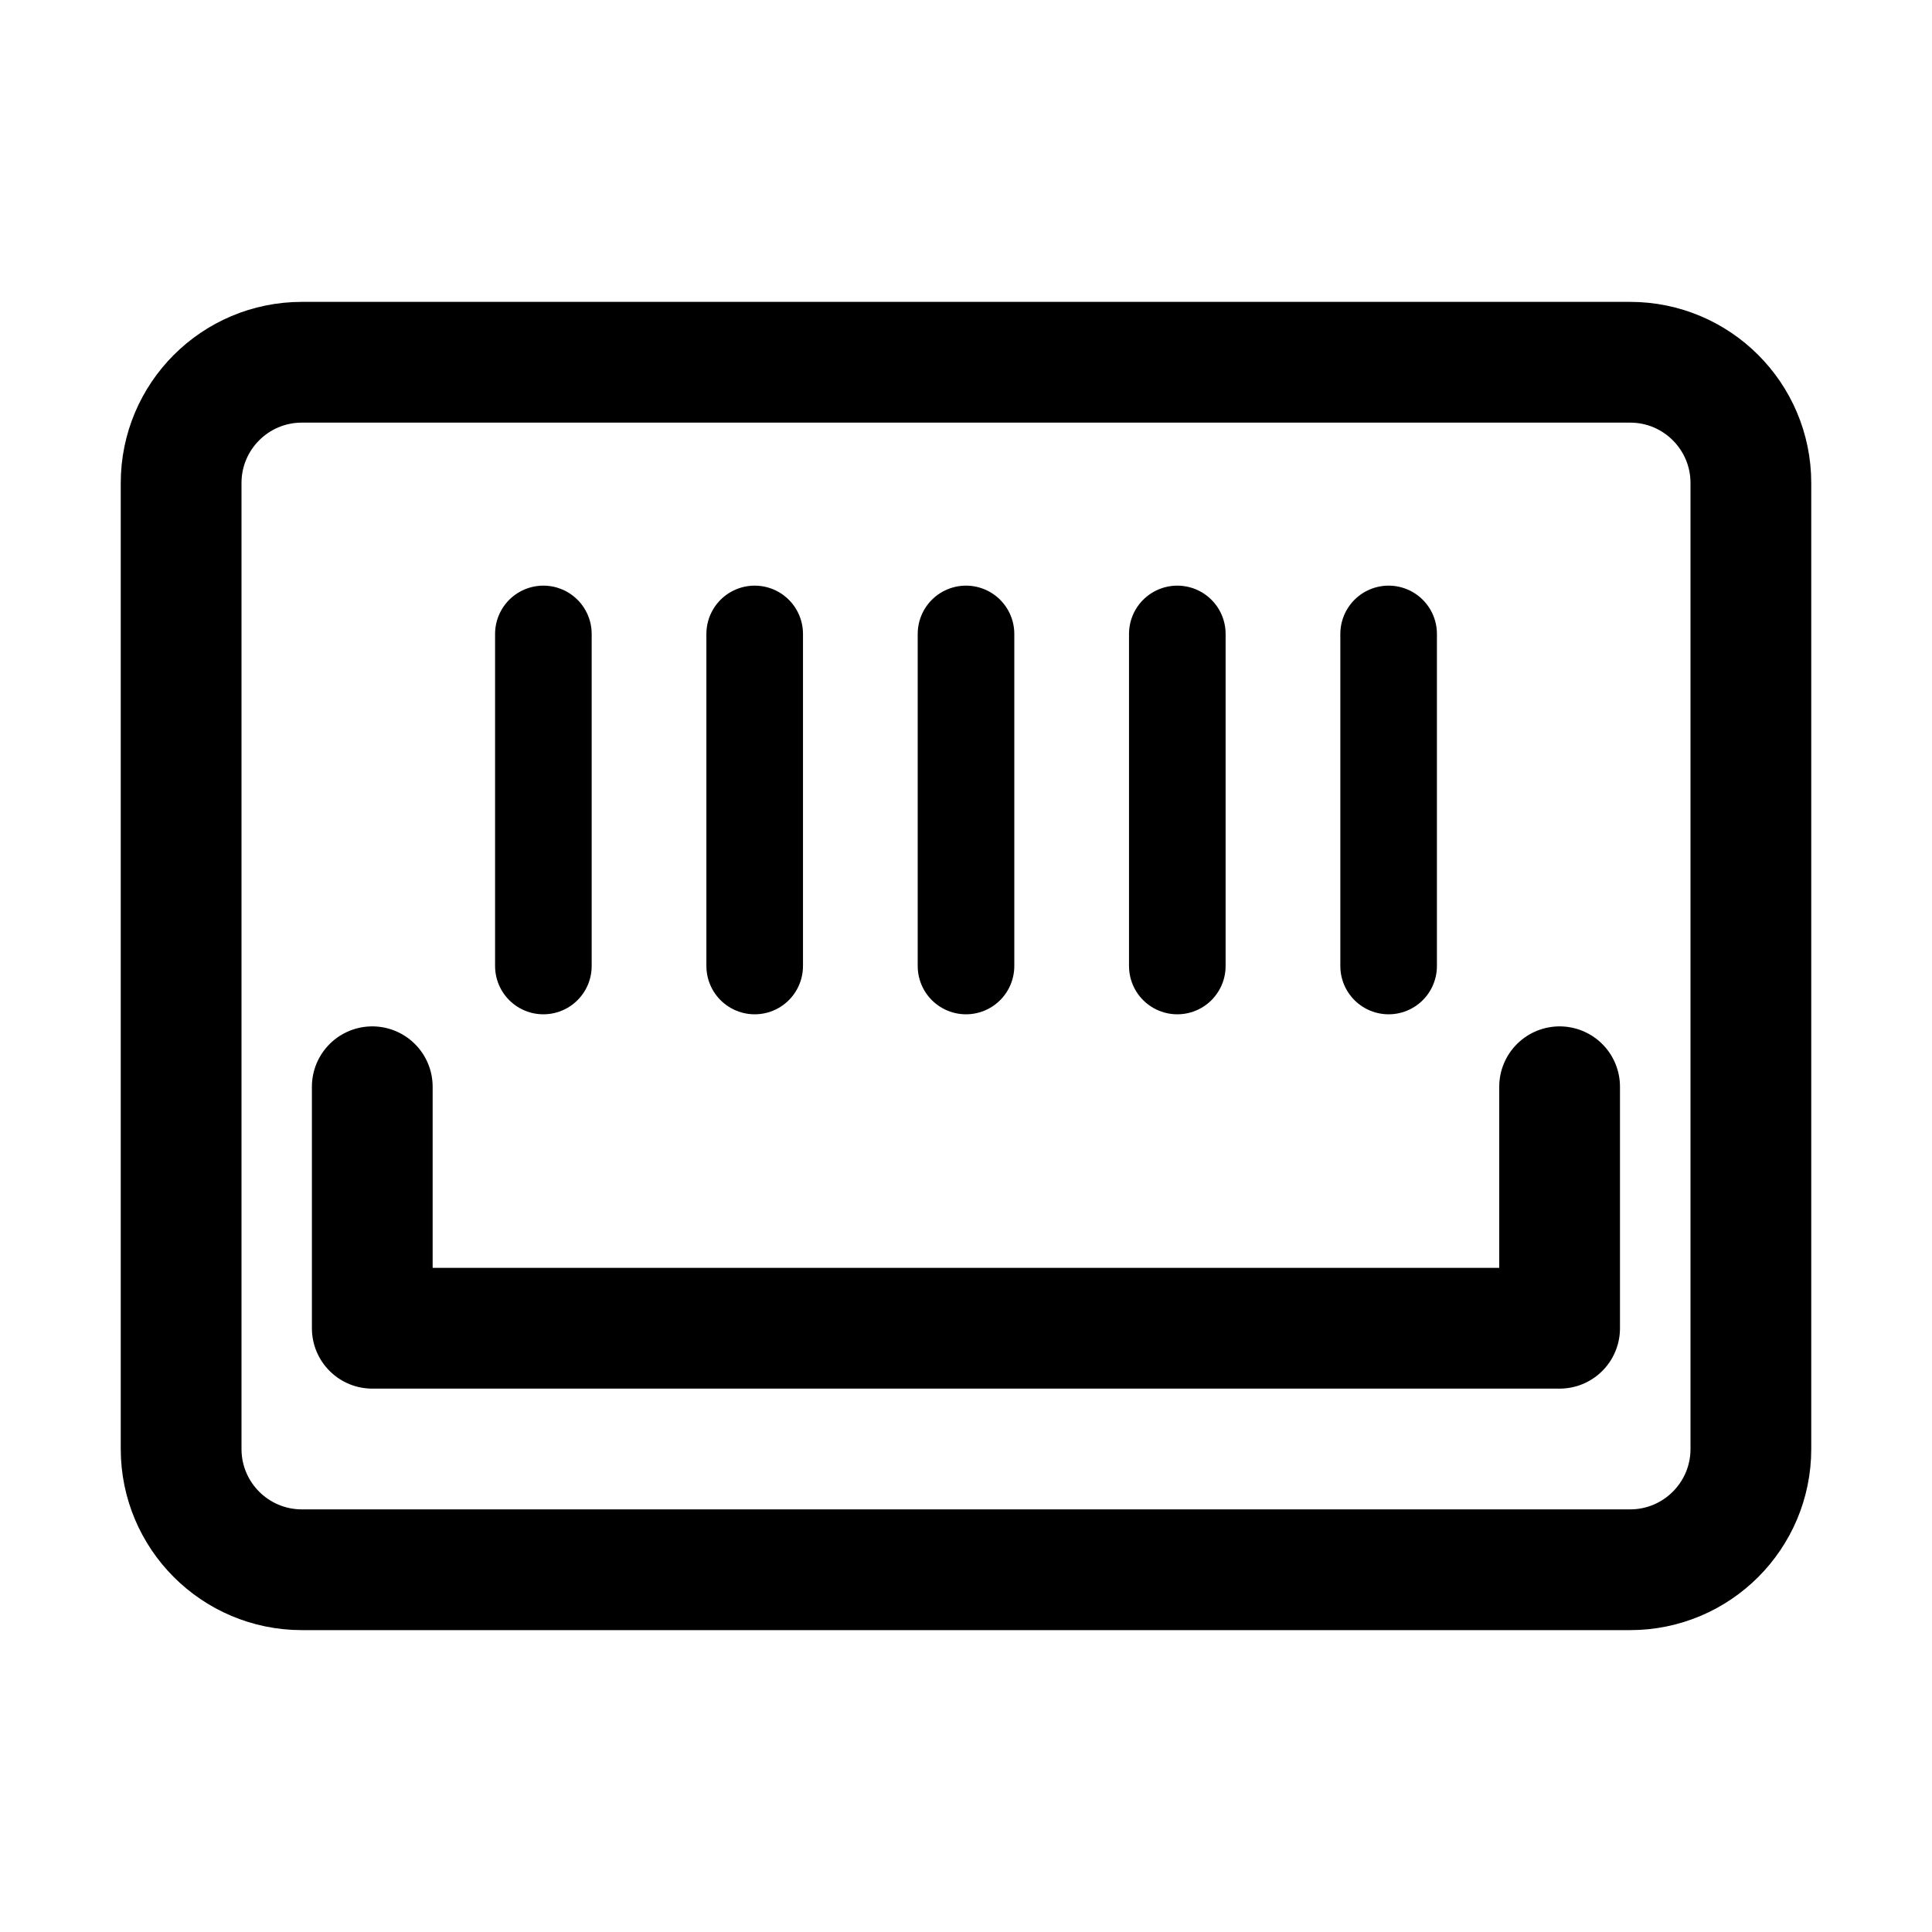
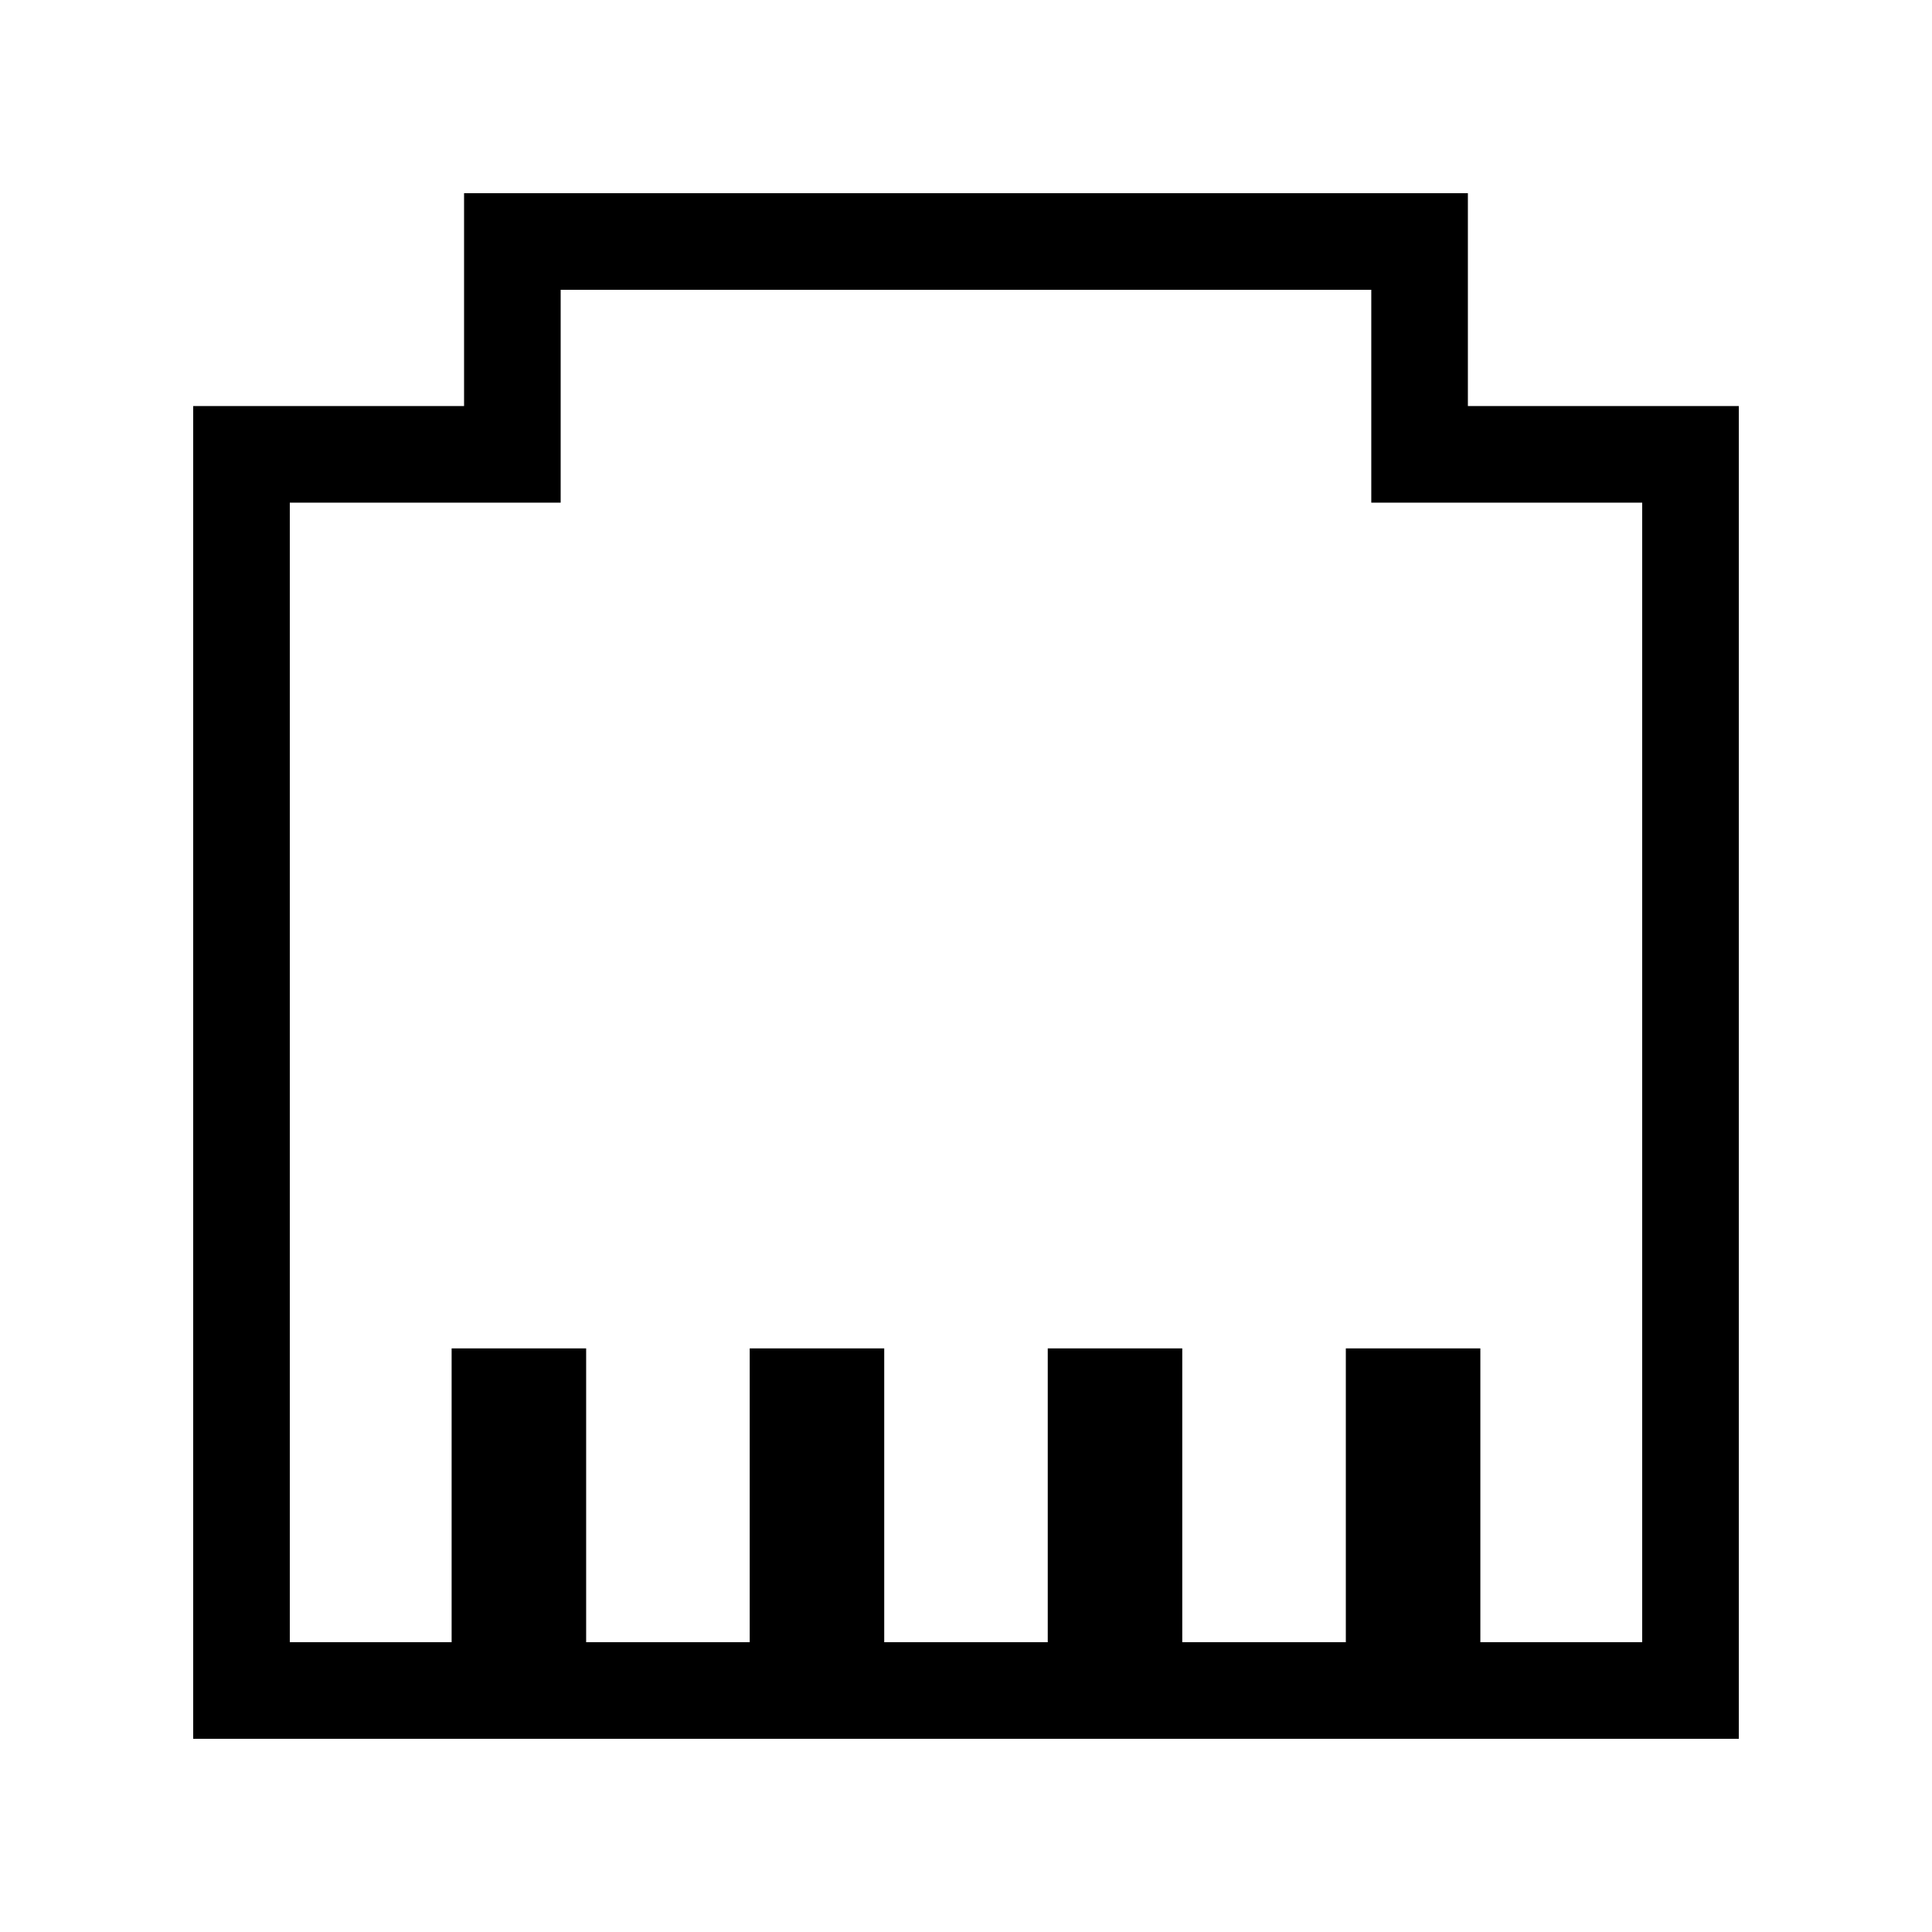
- <svg xmlns="http://www.w3.org/2000/svg" width="16" height="16" viewBox="0 0 16 16" fill="none" stroke="currentColor" stroke-width="1" stroke-linecap="round" stroke-linejoin="round">
-   <rect y="3" width="13" height="10" rx="1" x="1.5" />
-   <path d="M 4.5 8 L 4.5 5.25 M 6.25 8 L 6.25 5.25 M 8 8 L 8 5.25 M 9.75 8 L 9.75 5.25 M 11.5 8 L 11.5 5.25" stroke-width="0.8" />
-   <path d="M 3.083 9 L 3.083 11 L 12.916 11 L 12.916 9" />
+ <svg xmlns="http://www.w3.org/2000/svg" width="16" height="16" viewBox="-64 -64 640 640" fill="currentColor">
+   <path d="M480,70.512h-57.744V32V0h-32H121.728h-32v32v38.512H32H0v32V480v32h32h53.608h32h12.56h54.184h32h12.56h54.168h32h12.56h54.184h32h12.56H480h32v-32V102.512v-32H480z M480,480h-53.616v-97.328h-44.56V480H327.64v-97.328h-44.56V480h-54.168v-97.328h-44.56V480h-54.184v-97.328h-44.56V480H32V102.512h89.728V32h268.528v70.512H480V480z" />
</svg>
